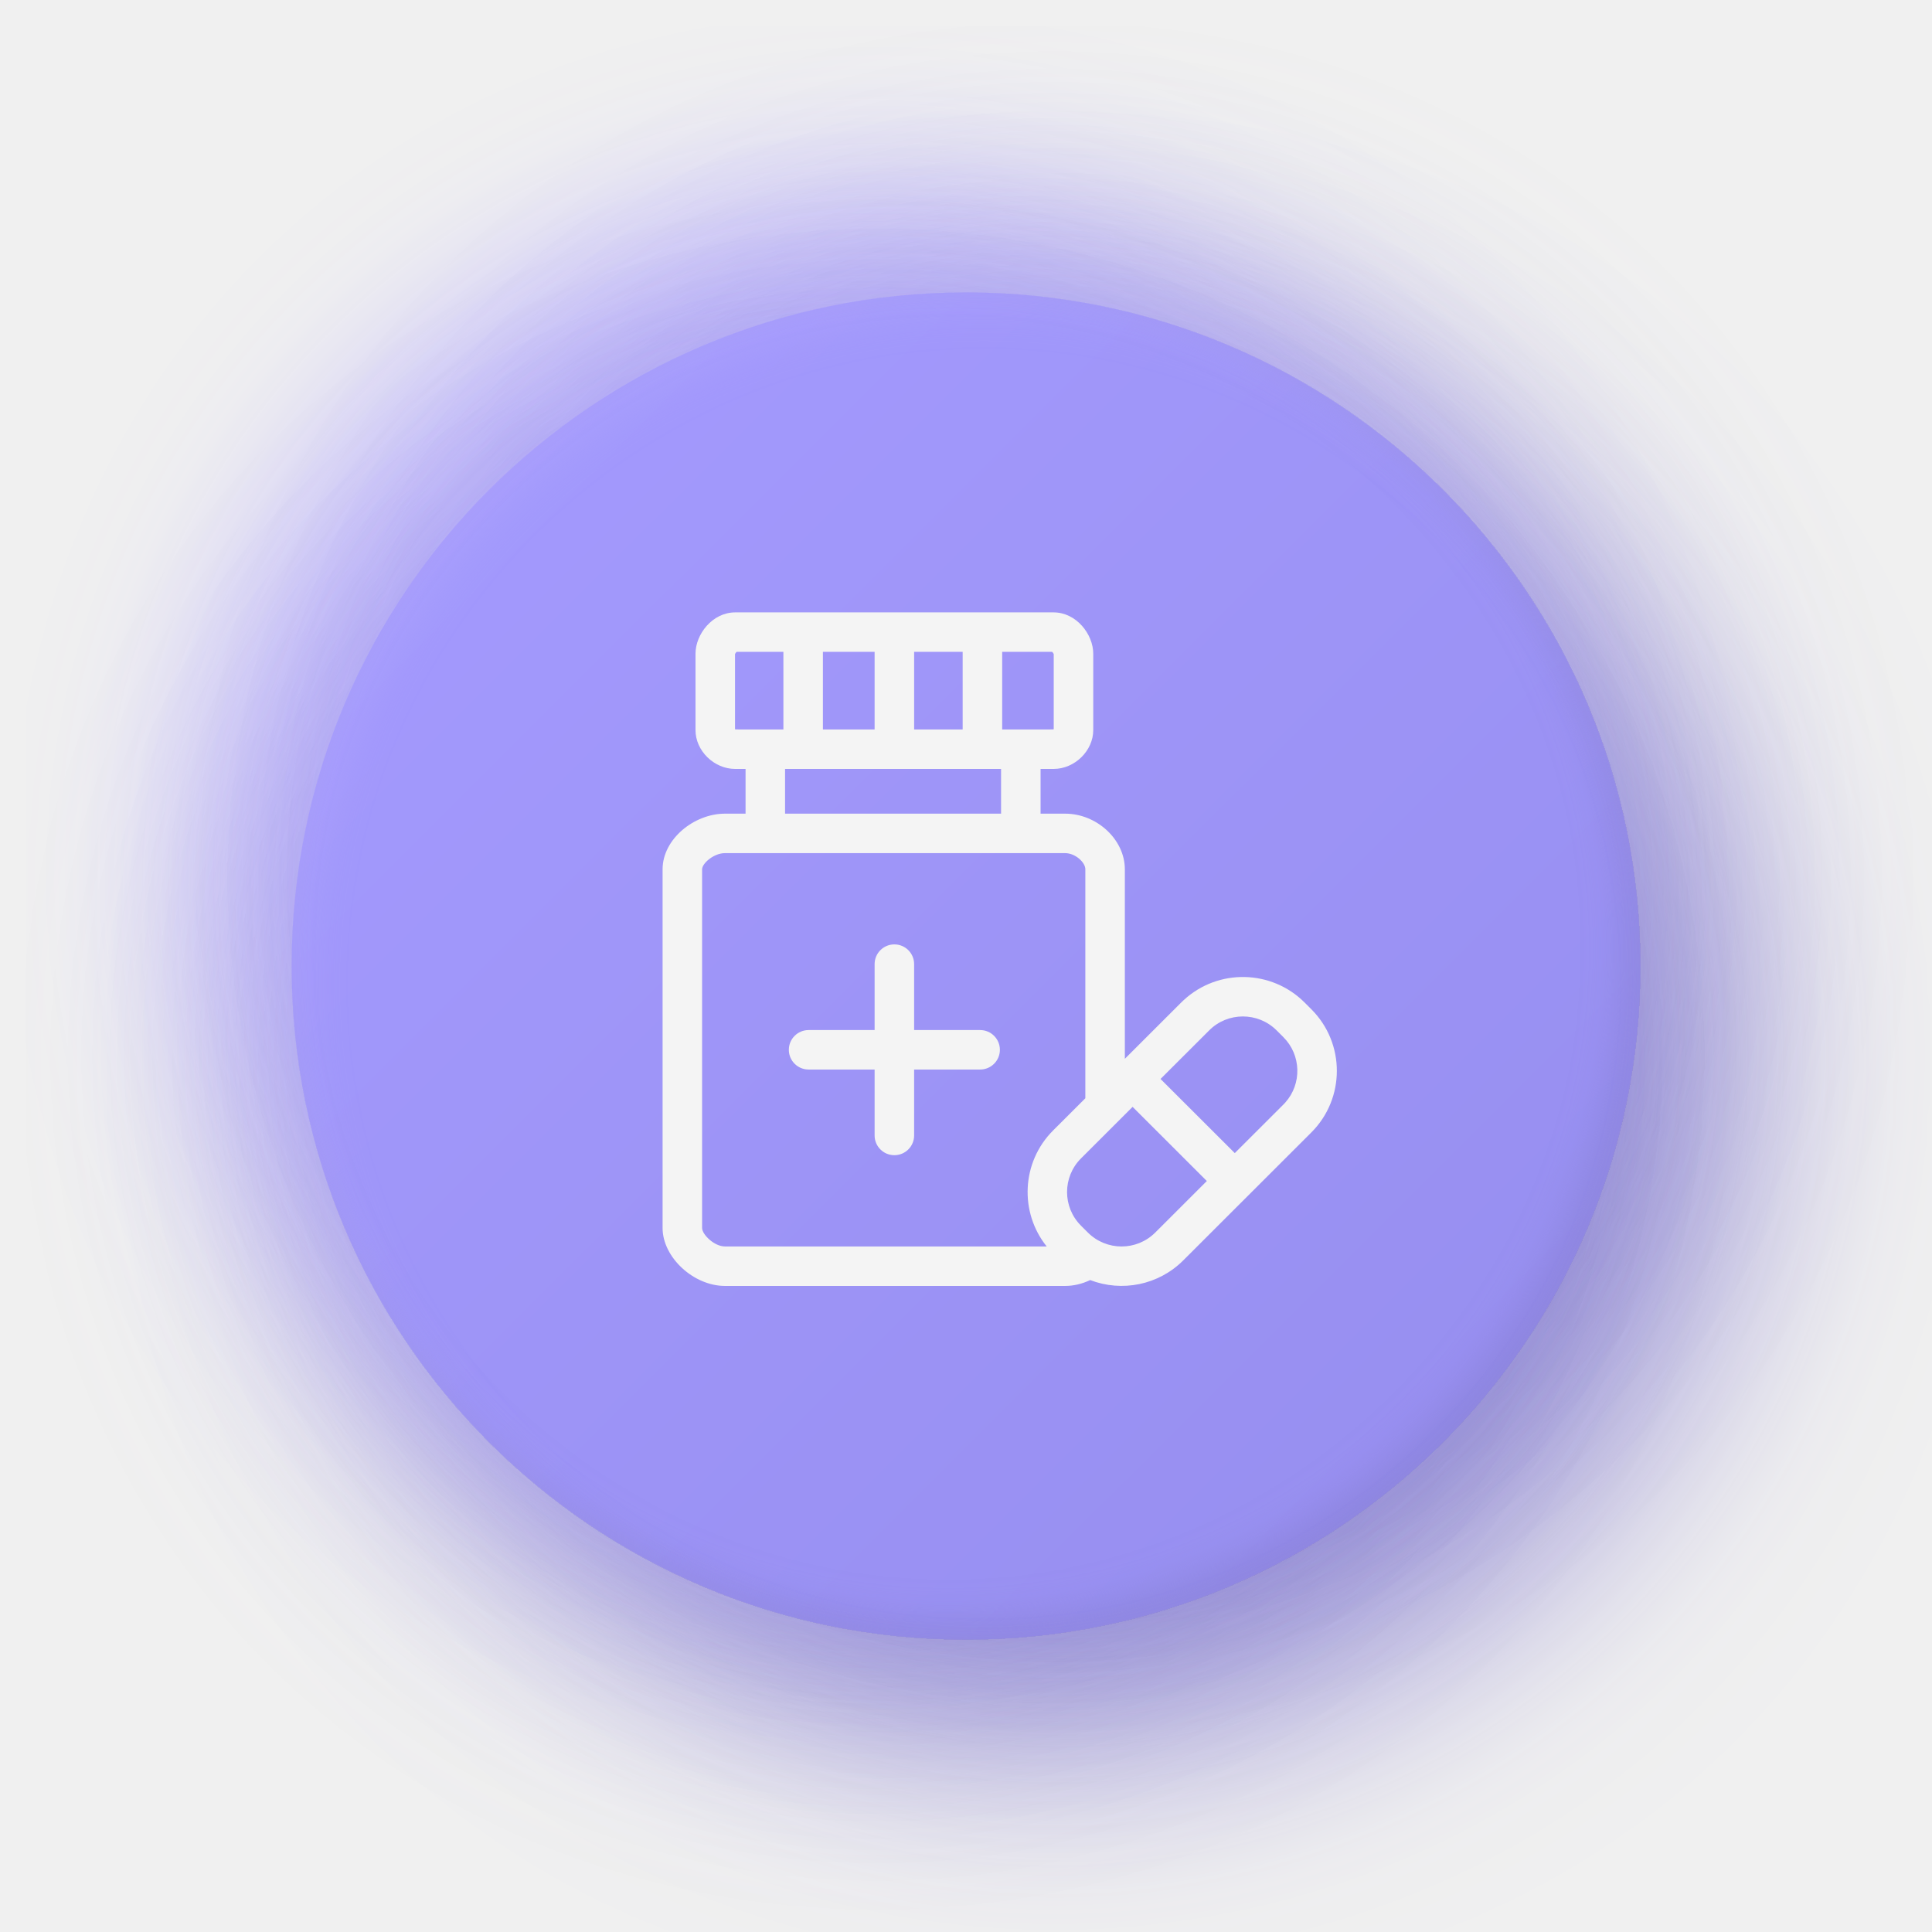
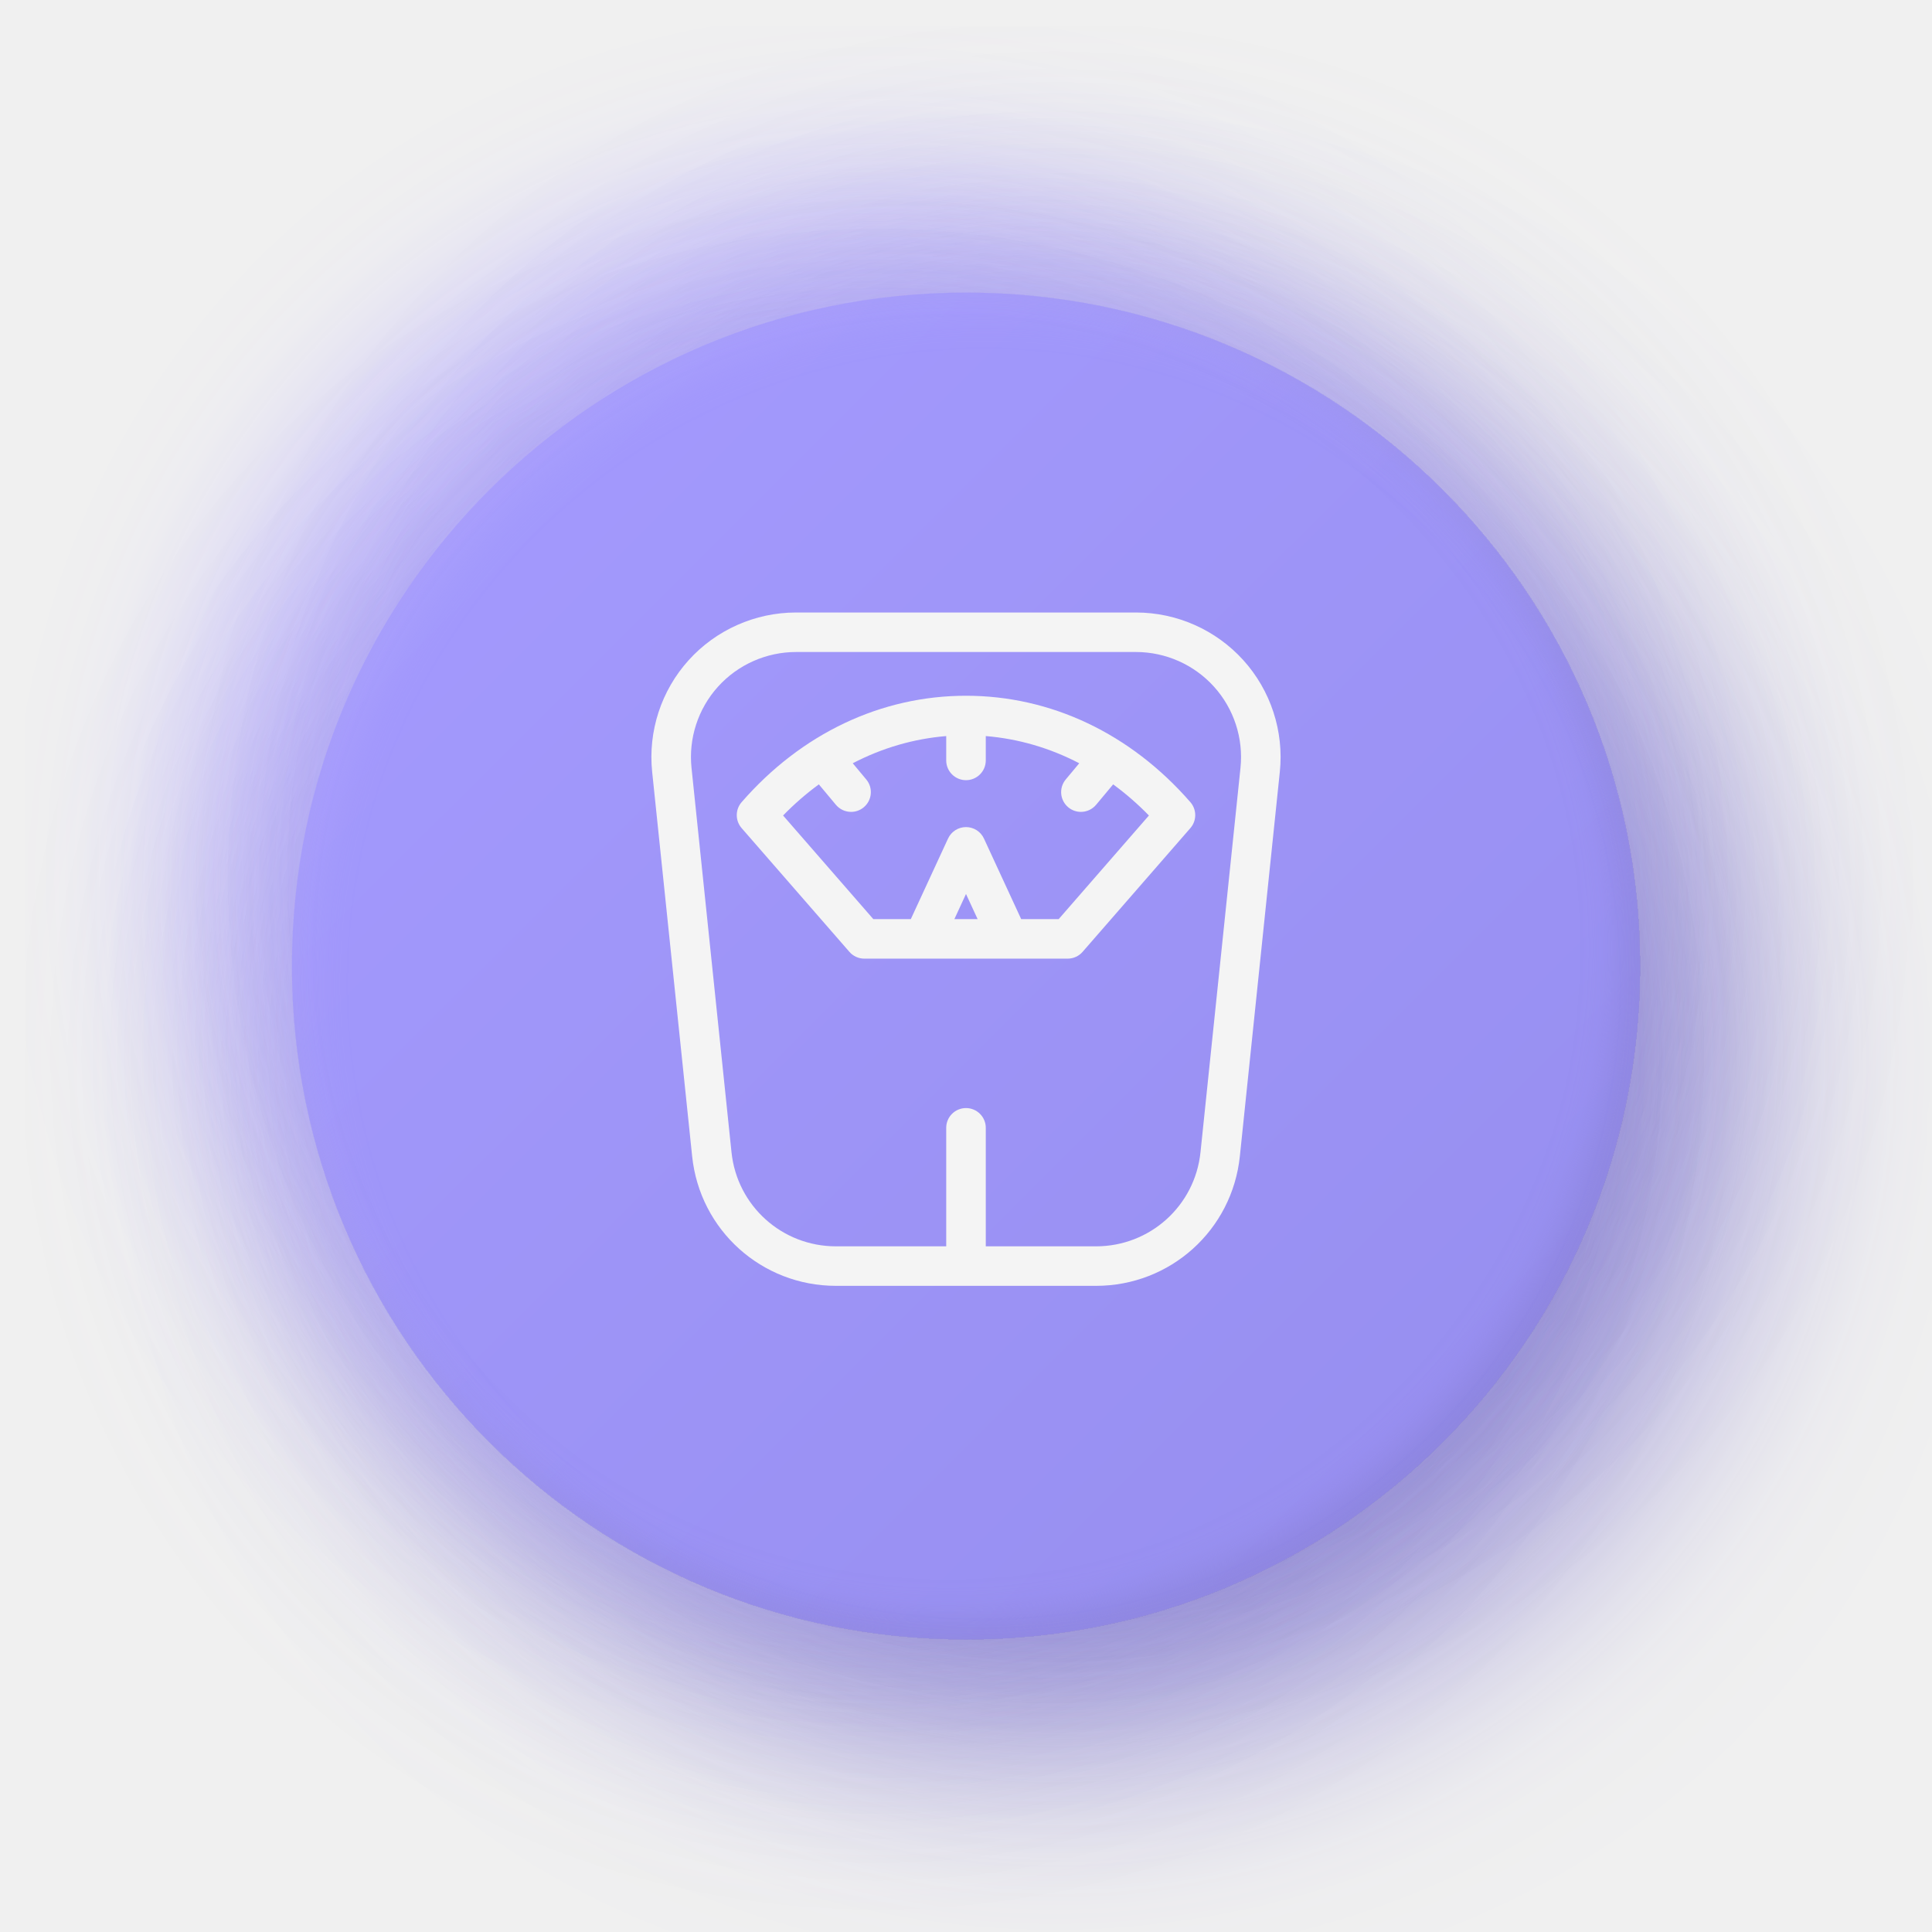
- <svg xmlns="http://www.w3.org/2000/svg" width="109" height="109" viewBox="272.457 -1.5 109 109" fill="none">
-   <g filter="url(#filter3_ddddii_7_23)">
-     <ellipse cx="326.957" cy="53" rx="38.044" ry="38" fill="url(#paint3_linear_7_23)" />
+ <svg xmlns="http://www.w3.org/2000/svg" width="109" height="109" viewBox="89.793 -1.49 109 109" fill="none">
+   <g filter="url(#filter1_ddddii_7_56)">
+     <ellipse cx="144.293" cy="53.01" rx="38.027" ry="37.99" fill="url(#paint1_linear_7_56)" />
  </g>
-   <g clip-path="url(#clip3_7_23)">
-     <path d="M327.754 56.614H324.03V52.894C324.03 52.279 323.531 51.781 322.916 51.781C322.3 51.781 321.801 52.279 321.801 52.894V56.614H318.077C317.461 56.614 316.962 57.113 316.962 57.728C316.962 58.343 317.461 58.841 318.077 58.841H321.801V62.561C321.801 63.176 322.3 63.674 322.916 63.674C323.531 63.674 324.03 63.176 324.03 62.561V58.841H327.754C328.37 58.841 328.869 58.343 328.869 57.728C328.869 57.113 328.37 56.614 327.754 56.614Z" fill="#F4F4F4" />
-     <path d="M346.441 55.441L346.057 55.057C344.2 53.202 341.183 53.128 339.239 54.926C339.106 55.049 339.448 54.711 335.919 58.235V47.543C335.919 45.871 334.344 44.405 332.547 44.405H331.164V41.882H331.899C333.09 41.882 334.136 40.858 334.136 39.691V35.382C334.136 34.281 333.179 33.05 331.899 33.05H313.934C312.653 33.05 311.696 34.281 311.696 35.382V39.691C311.696 40.858 312.742 41.882 313.934 41.882H314.52V44.405H313.359C311.62 44.405 309.839 45.837 309.839 47.543V67.783C309.839 69.432 311.582 71.05 313.359 71.05H332.547C333.026 71.05 333.512 70.935 333.962 70.719C335.757 71.408 337.818 71.003 339.212 69.611L346.441 62.389C348.359 60.474 348.359 57.357 346.441 55.441ZM340.677 56.632C341.715 55.59 343.427 55.579 344.481 56.632L344.865 57.016C345.873 58.023 345.916 59.647 344.969 60.705C344.887 60.796 345.178 60.502 342.121 63.556L337.932 59.373L340.677 56.632ZM324.031 39.655V35.276H326.769V39.655H324.031ZM318.884 39.655V35.276H321.801V39.655H318.884ZM331.907 35.405V39.634C331.872 39.667 332.089 39.655 328.998 39.655V35.276H331.818C331.854 35.309 331.894 35.366 331.907 35.405ZM313.925 39.634V35.405C313.938 35.366 313.978 35.309 314.014 35.276H316.655V39.655C313.77 39.655 313.96 39.667 313.925 39.634ZM316.749 41.882H328.935V44.405H316.749V41.882ZM312.068 67.783V47.543C312.068 47.216 312.719 46.632 313.359 46.632H332.547C333.125 46.632 333.69 47.153 333.69 47.543V60.462L331.871 62.279C330.083 64.065 329.963 66.896 331.51 68.823H313.359C312.752 68.823 312.068 68.145 312.068 67.783ZM337.635 68.037C336.583 69.088 334.881 69.085 333.832 68.037L333.447 67.653C332.396 66.603 332.396 64.903 333.447 63.853C335.962 61.342 333.737 63.564 336.356 60.947L340.544 65.131L337.635 68.037Z" fill="#F4F4F4" />
+   <g clip-path="url(#clip1_7_56)">
+     <path d="M144.293 37.763C144.293 37.763 144.293 37.763 144.293 37.763C139.501 37.763 135.006 39.895 131.634 43.767C131.269 44.186 131.269 44.81 131.634 45.23L137.715 52.212C137.927 52.456 138.234 52.595 138.556 52.595H150.03C150.352 52.595 150.659 52.456 150.871 52.212L156.952 45.23C157.317 44.81 157.317 44.186 156.952 43.767C153.58 39.895 149.084 37.763 144.293 37.763V37.763ZM143.637 50.366L144.293 48.947L144.949 50.366H143.637ZM149.521 50.366H147.407L145.306 45.82C145.124 45.425 144.728 45.173 144.293 45.173C143.858 45.173 143.462 45.425 143.28 45.82L141.179 50.366H139.065L133.973 44.519C134.609 43.866 135.284 43.28 135.991 42.763L136.952 43.914C137.173 44.178 137.49 44.315 137.81 44.315C138.062 44.315 138.315 44.23 138.524 44.056C138.997 43.662 139.061 42.959 138.666 42.486L137.903 41.572C139.556 40.711 141.336 40.189 143.177 40.038V41.411C143.177 42.027 143.677 42.526 144.293 42.526C144.909 42.526 145.409 42.027 145.409 41.411V40.038C147.25 40.189 149.03 40.711 150.682 41.572L149.92 42.486C149.525 42.959 149.589 43.662 150.062 44.056C150.271 44.23 150.524 44.315 150.776 44.315C151.096 44.315 151.413 44.178 151.634 43.914L152.595 42.763C153.302 43.28 153.977 43.866 154.613 44.519L149.521 50.366Z" fill="#F4F4F4" />
+     <path d="M159.943 35.76C158.398 34.048 156.189 33.066 153.882 33.066H134.704C132.397 33.066 130.188 34.048 128.643 35.76C127.098 37.471 126.349 39.768 126.587 42.06L128.843 63.746C129.277 67.913 132.766 71.055 136.959 71.055H151.627C155.82 71.055 159.309 67.913 159.743 63.746L161.998 42.06C162.237 39.768 161.488 37.471 159.943 35.76V35.76ZM159.779 41.83L157.523 63.516C157.208 66.543 154.673 68.826 151.627 68.826H145.409V62.139C145.409 61.524 144.909 61.025 144.293 61.025C143.677 61.025 143.177 61.524 143.177 62.139V68.826H136.959C133.913 68.826 131.378 66.543 131.063 63.516L128.807 41.83C128.634 40.164 129.178 38.496 130.301 37.252C131.423 36.009 133.028 35.295 134.704 35.295H153.882C155.558 35.295 157.163 36.009 158.285 37.252C159.408 38.496 159.952 40.164 159.779 41.83V41.83Z" fill="#F4F4F4" />
  </g>
  <defs>
-     <filter id="filter0_ddddii_7_23" x="0" y="0" width="109.087" height="109" filterUnits="userSpaceOnUse" color-interpolation-filters="sRGB">
+     <filter id="filter0_ddddii_7_56" x="0" y="0.021" width="109.055" height="108.979" filterUnits="userSpaceOnUse" color-interpolation-filters="sRGB">
      <feFlood flood-opacity="0" result="BackgroundImageFix" />
      <feColorMatrix in="SourceAlpha" type="matrix" values="0 0 0 0 0 0 0 0 0 0 0 0 0 0 0 0 0 0 127 0" result="hardAlpha" />
      <feOffset dx="5" dy="5" />
      <feGaussianBlur stdDeviation="6.5" />
      <feColorMatrix type="matrix" values="0 0 0 0 0.518 0 0 0 0 0.486 0 0 0 0 0.812 0 0 0 0.9 0" />
-       <feBlend mode="normal" in2="BackgroundImageFix" result="effect1_dropShadow_7_23" />
+       <feBlend mode="normal" in2="BackgroundImageFix" result="effect1_dropShadow_7_56" />
      <feColorMatrix in="SourceAlpha" type="matrix" values="0 0 0 0 0 0 0 0 0 0 0 0 0 0 0 0 0 0 127 0" result="hardAlpha" />
      <feOffset dx="-5" dy="-5" />
      <feGaussianBlur stdDeviation="5" />
      <feColorMatrix type="matrix" values="0 0 0 0 0.714 0 0 0 0 0.675 0 0 0 0 1 0 0 0 0.9 0" />
-       <feBlend mode="normal" in2="effect1_dropShadow_7_23" result="effect2_dropShadow_7_23" />
+       <feBlend mode="normal" in2="effect1_dropShadow_7_56" result="effect2_dropShadow_7_56" />
      <feColorMatrix in="SourceAlpha" type="matrix" values="0 0 0 0 0 0 0 0 0 0 0 0 0 0 0 0 0 0 127 0" result="hardAlpha" />
      <feOffset dx="5" dy="-5" />
      <feGaussianBlur stdDeviation="5" />
      <feColorMatrix type="matrix" values="0 0 0 0 0.518 0 0 0 0 0.486 0 0 0 0 0.812 0 0 0 0.2 0" />
-       <feBlend mode="normal" in2="effect2_dropShadow_7_23" result="effect3_dropShadow_7_23" />
+       <feBlend mode="normal" in2="effect2_dropShadow_7_56" result="effect3_dropShadow_7_56" />
      <feColorMatrix in="SourceAlpha" type="matrix" values="0 0 0 0 0 0 0 0 0 0 0 0 0 0 0 0 0 0 127 0" result="hardAlpha" />
      <feOffset dx="-5" dy="5" />
      <feGaussianBlur stdDeviation="5" />
      <feColorMatrix type="matrix" values="0 0 0 0 0.518 0 0 0 0 0.486 0 0 0 0 0.812 0 0 0 0.2 0" />
-       <feBlend mode="normal" in2="effect3_dropShadow_7_23" result="effect4_dropShadow_7_23" />
-       <feBlend mode="normal" in="SourceGraphic" in2="effect4_dropShadow_7_23" result="shape" />
+       <feBlend mode="normal" in2="effect3_dropShadow_7_56" result="effect4_dropShadow_7_56" />
+       <feBlend mode="normal" in="SourceGraphic" in2="effect4_dropShadow_7_56" result="shape" />
      <feColorMatrix in="SourceAlpha" type="matrix" values="0 0 0 0 0 0 0 0 0 0 0 0 0 0 0 0 0 0 127 0" result="hardAlpha" />
      <feOffset dx="-1" dy="-1" />
      <feGaussianBlur stdDeviation="1" />
      <feComposite in2="hardAlpha" operator="arithmetic" k2="-1" k3="1" />
      <feColorMatrix type="matrix" values="0 0 0 0 0.518 0 0 0 0 0.486 0 0 0 0 0.812 0 0 0 0.5 0" />
-       <feBlend mode="normal" in2="shape" result="effect5_innerShadow_7_23" />
+       <feBlend mode="normal" in2="shape" result="effect5_innerShadow_7_56" />
      <feColorMatrix in="SourceAlpha" type="matrix" values="0 0 0 0 0 0 0 0 0 0 0 0 0 0 0 0 0 0 127 0" result="hardAlpha" />
      <feOffset dx="1" dy="1" />
      <feGaussianBlur stdDeviation="1" />
      <feComposite in2="hardAlpha" operator="arithmetic" k2="-1" k3="1" />
      <feColorMatrix type="matrix" values="0 0 0 0 0.714 0 0 0 0 0.675 0 0 0 0 1 0 0 0 0.3 0" />
-       <feBlend mode="normal" in2="effect5_innerShadow_7_23" result="effect6_innerShadow_7_23" />
+       <feBlend mode="normal" in2="effect5_innerShadow_7_56" result="effect6_innerShadow_7_56" />
    </filter>
-     <filter id="filter1_ddddii_7_23" x="91.304" y="0" width="109.087" height="109" filterUnits="userSpaceOnUse" color-interpolation-filters="sRGB">
+     <filter id="filter1_ddddii_7_56" x="91.266" y="0.021" width="109.055" height="108.979" filterUnits="userSpaceOnUse" color-interpolation-filters="sRGB">
      <feFlood flood-opacity="0" result="BackgroundImageFix" />
      <feColorMatrix in="SourceAlpha" type="matrix" values="0 0 0 0 0 0 0 0 0 0 0 0 0 0 0 0 0 0 127 0" result="hardAlpha" />
      <feOffset dx="5" dy="5" />
      <feGaussianBlur stdDeviation="6.5" />
      <feColorMatrix type="matrix" values="0 0 0 0 0.518 0 0 0 0 0.486 0 0 0 0 0.812 0 0 0 0.9 0" />
-       <feBlend mode="normal" in2="BackgroundImageFix" result="effect1_dropShadow_7_23" />
+       <feBlend mode="normal" in2="BackgroundImageFix" result="effect1_dropShadow_7_56" />
      <feColorMatrix in="SourceAlpha" type="matrix" values="0 0 0 0 0 0 0 0 0 0 0 0 0 0 0 0 0 0 127 0" result="hardAlpha" />
      <feOffset dx="-5" dy="-5" />
      <feGaussianBlur stdDeviation="5" />
      <feColorMatrix type="matrix" values="0 0 0 0 0.714 0 0 0 0 0.675 0 0 0 0 1 0 0 0 0.9 0" />
-       <feBlend mode="normal" in2="effect1_dropShadow_7_23" result="effect2_dropShadow_7_23" />
+       <feBlend mode="normal" in2="effect1_dropShadow_7_56" result="effect2_dropShadow_7_56" />
      <feColorMatrix in="SourceAlpha" type="matrix" values="0 0 0 0 0 0 0 0 0 0 0 0 0 0 0 0 0 0 127 0" result="hardAlpha" />
      <feOffset dx="5" dy="-5" />
      <feGaussianBlur stdDeviation="5" />
      <feColorMatrix type="matrix" values="0 0 0 0 0.518 0 0 0 0 0.486 0 0 0 0 0.812 0 0 0 0.2 0" />
-       <feBlend mode="normal" in2="effect2_dropShadow_7_23" result="effect3_dropShadow_7_23" />
+       <feBlend mode="normal" in2="effect2_dropShadow_7_56" result="effect3_dropShadow_7_56" />
      <feColorMatrix in="SourceAlpha" type="matrix" values="0 0 0 0 0 0 0 0 0 0 0 0 0 0 0 0 0 0 127 0" result="hardAlpha" />
      <feOffset dx="-5" dy="5" />
      <feGaussianBlur stdDeviation="5" />
      <feColorMatrix type="matrix" values="0 0 0 0 0.518 0 0 0 0 0.486 0 0 0 0 0.812 0 0 0 0.2 0" />
-       <feBlend mode="normal" in2="effect3_dropShadow_7_23" result="effect4_dropShadow_7_23" />
-       <feBlend mode="normal" in="SourceGraphic" in2="effect4_dropShadow_7_23" result="shape" />
+       <feBlend mode="normal" in2="effect3_dropShadow_7_56" result="effect4_dropShadow_7_56" />
+       <feBlend mode="normal" in="SourceGraphic" in2="effect4_dropShadow_7_56" result="shape" />
      <feColorMatrix in="SourceAlpha" type="matrix" values="0 0 0 0 0 0 0 0 0 0 0 0 0 0 0 0 0 0 127 0" result="hardAlpha" />
      <feOffset dx="-1" dy="-1" />
      <feGaussianBlur stdDeviation="1" />
      <feComposite in2="hardAlpha" operator="arithmetic" k2="-1" k3="1" />
      <feColorMatrix type="matrix" values="0 0 0 0 0.518 0 0 0 0 0.486 0 0 0 0 0.812 0 0 0 0.5 0" />
-       <feBlend mode="normal" in2="shape" result="effect5_innerShadow_7_23" />
+       <feBlend mode="normal" in2="shape" result="effect5_innerShadow_7_56" />
      <feColorMatrix in="SourceAlpha" type="matrix" values="0 0 0 0 0 0 0 0 0 0 0 0 0 0 0 0 0 0 127 0" result="hardAlpha" />
      <feOffset dx="1" dy="1" />
      <feGaussianBlur stdDeviation="1" />
      <feComposite in2="hardAlpha" operator="arithmetic" k2="-1" k3="1" />
      <feColorMatrix type="matrix" values="0 0 0 0 0.714 0 0 0 0 0.675 0 0 0 0 1 0 0 0 0.3 0" />
-       <feBlend mode="normal" in2="effect5_innerShadow_7_23" result="effect6_innerShadow_7_23" />
+       <feBlend mode="normal" in2="effect5_innerShadow_7_56" result="effect6_innerShadow_7_56" />
    </filter>
-     <filter id="filter2_ddddii_7_23" x="182.609" y="0" width="109.087" height="109" filterUnits="userSpaceOnUse" color-interpolation-filters="sRGB">
+     <filter id="filter2_ddddii_7_56" x="182.531" y="0.021" width="109.055" height="108.979" filterUnits="userSpaceOnUse" color-interpolation-filters="sRGB">
+       <feFlood flood-opacity="0" result="BackgroundImageFix" />
+       <feColorMatrix in="SourceAlpha" type="matrix" values="0 0 0 0 0 0 0 0 0 0 0 0 0 0 0 0 0 0 127 0" result="hardAlpha" />
+       <feOffset dx="5" dy="5" />
+       <feGaussianBlur stdDeviation="6.5" />
+       <feColorMatrix type="matrix" values="0 0 0 0 0.518 0 0 0 0 0.486 0 0 0 0 0.808 0 0 0 0.9 0" />
+       <feBlend mode="normal" in2="BackgroundImageFix" result="effect1_dropShadow_7_56" />
+       <feColorMatrix in="SourceAlpha" type="matrix" values="0 0 0 0 0 0 0 0 0 0 0 0 0 0 0 0 0 0 127 0" result="hardAlpha" />
+       <feOffset dx="-5" dy="-5" />
+       <feGaussianBlur stdDeviation="5" />
+       <feColorMatrix type="matrix" values="0 0 0 0 0.714 0 0 0 0 0.675 0 0 0 0 1 0 0 0 0.9 0" />
+       <feBlend mode="normal" in2="effect1_dropShadow_7_56" result="effect2_dropShadow_7_56" />
+       <feColorMatrix in="SourceAlpha" type="matrix" values="0 0 0 0 0 0 0 0 0 0 0 0 0 0 0 0 0 0 127 0" result="hardAlpha" />
+       <feOffset dx="5" dy="-5" />
+       <feGaussianBlur stdDeviation="5" />
+       <feColorMatrix type="matrix" values="0 0 0 0 0.518 0 0 0 0 0.486 0 0 0 0 0.808 0 0 0 0.2 0" />
+       <feBlend mode="normal" in2="effect2_dropShadow_7_56" result="effect3_dropShadow_7_56" />
+       <feColorMatrix in="SourceAlpha" type="matrix" values="0 0 0 0 0 0 0 0 0 0 0 0 0 0 0 0 0 0 127 0" result="hardAlpha" />
+       <feOffset dx="-5" dy="5" />
+       <feGaussianBlur stdDeviation="5" />
+       <feColorMatrix type="matrix" values="0 0 0 0 0.518 0 0 0 0 0.486 0 0 0 0 0.808 0 0 0 0.2 0" />
+       <feBlend mode="normal" in2="effect3_dropShadow_7_56" result="effect4_dropShadow_7_56" />
+       <feBlend mode="normal" in="SourceGraphic" in2="effect4_dropShadow_7_56" result="shape" />
+       <feColorMatrix in="SourceAlpha" type="matrix" values="0 0 0 0 0 0 0 0 0 0 0 0 0 0 0 0 0 0 127 0" result="hardAlpha" />
+       <feOffset dx="-1" dy="-1" />
+       <feGaussianBlur stdDeviation="1" />
+       <feComposite in2="hardAlpha" operator="arithmetic" k2="-1" k3="1" />
+       <feColorMatrix type="matrix" values="0 0 0 0 0.518 0 0 0 0 0.486 0 0 0 0 0.808 0 0 0 0.5 0" />
+       <feBlend mode="normal" in2="shape" result="effect5_innerShadow_7_56" />
+       <feColorMatrix in="SourceAlpha" type="matrix" values="0 0 0 0 0 0 0 0 0 0 0 0 0 0 0 0 0 0 127 0" result="hardAlpha" />
+       <feOffset dx="1" dy="1" />
+       <feGaussianBlur stdDeviation="1" />
+       <feComposite in2="hardAlpha" operator="arithmetic" k2="-1" k3="1" />
+       <feColorMatrix type="matrix" values="0 0 0 0 0.714 0 0 0 0 0.675 0 0 0 0 1 0 0 0 0.3 0" />
+       <feBlend mode="normal" in2="effect5_innerShadow_7_56" result="effect6_innerShadow_7_56" />
+     </filter>
+     <filter id="filter3_ddddii_7_56" x="273.945" y="0" width="109.055" height="108.979" filterUnits="userSpaceOnUse" color-interpolation-filters="sRGB">
      <feFlood flood-opacity="0" result="BackgroundImageFix" />
      <feColorMatrix in="SourceAlpha" type="matrix" values="0 0 0 0 0 0 0 0 0 0 0 0 0 0 0 0 0 0 127 0" result="hardAlpha" />
      <feOffset dx="5" dy="5" />
      <feGaussianBlur stdDeviation="6.5" />
      <feColorMatrix type="matrix" values="0 0 0 0 0.518 0 0 0 0 0.486 0 0 0 0 0.812 0 0 0 0.9 0" />
-       <feBlend mode="normal" in2="BackgroundImageFix" result="effect1_dropShadow_7_23" />
+       <feBlend mode="normal" in2="BackgroundImageFix" result="effect1_dropShadow_7_56" />
      <feColorMatrix in="SourceAlpha" type="matrix" values="0 0 0 0 0 0 0 0 0 0 0 0 0 0 0 0 0 0 127 0" result="hardAlpha" />
      <feOffset dx="-5" dy="-5" />
      <feGaussianBlur stdDeviation="5" />
      <feColorMatrix type="matrix" values="0 0 0 0 0.714 0 0 0 0 0.675 0 0 0 0 1 0 0 0 0.9 0" />
-       <feBlend mode="normal" in2="effect1_dropShadow_7_23" result="effect2_dropShadow_7_23" />
+       <feBlend mode="normal" in2="effect1_dropShadow_7_56" result="effect2_dropShadow_7_56" />
      <feColorMatrix in="SourceAlpha" type="matrix" values="0 0 0 0 0 0 0 0 0 0 0 0 0 0 0 0 0 0 127 0" result="hardAlpha" />
      <feOffset dx="5" dy="-5" />
      <feGaussianBlur stdDeviation="5" />
      <feColorMatrix type="matrix" values="0 0 0 0 0.518 0 0 0 0 0.486 0 0 0 0 0.812 0 0 0 0.2 0" />
-       <feBlend mode="normal" in2="effect2_dropShadow_7_23" result="effect3_dropShadow_7_23" />
+       <feBlend mode="normal" in2="effect2_dropShadow_7_56" result="effect3_dropShadow_7_56" />
      <feColorMatrix in="SourceAlpha" type="matrix" values="0 0 0 0 0 0 0 0 0 0 0 0 0 0 0 0 0 0 127 0" result="hardAlpha" />
      <feOffset dx="-5" dy="5" />
      <feGaussianBlur stdDeviation="5" />
      <feColorMatrix type="matrix" values="0 0 0 0 0.518 0 0 0 0 0.486 0 0 0 0 0.812 0 0 0 0.2 0" />
-       <feBlend mode="normal" in2="effect3_dropShadow_7_23" result="effect4_dropShadow_7_23" />
-       <feBlend mode="normal" in="SourceGraphic" in2="effect4_dropShadow_7_23" result="shape" />
+       <feBlend mode="normal" in2="effect3_dropShadow_7_56" result="effect4_dropShadow_7_56" />
+       <feBlend mode="normal" in="SourceGraphic" in2="effect4_dropShadow_7_56" result="shape" />
      <feColorMatrix in="SourceAlpha" type="matrix" values="0 0 0 0 0 0 0 0 0 0 0 0 0 0 0 0 0 0 127 0" result="hardAlpha" />
      <feOffset dx="-1" dy="-1" />
      <feGaussianBlur stdDeviation="1" />
      <feComposite in2="hardAlpha" operator="arithmetic" k2="-1" k3="1" />
      <feColorMatrix type="matrix" values="0 0 0 0 0.518 0 0 0 0 0.486 0 0 0 0 0.812 0 0 0 0.5 0" />
-       <feBlend mode="normal" in2="shape" result="effect5_innerShadow_7_23" />
+       <feBlend mode="normal" in2="shape" result="effect5_innerShadow_7_56" />
      <feColorMatrix in="SourceAlpha" type="matrix" values="0 0 0 0 0 0 0 0 0 0 0 0 0 0 0 0 0 0 127 0" result="hardAlpha" />
      <feOffset dx="1" dy="1" />
      <feGaussianBlur stdDeviation="1" />
      <feComposite in2="hardAlpha" operator="arithmetic" k2="-1" k3="1" />
      <feColorMatrix type="matrix" values="0 0 0 0 0.714 0 0 0 0 0.675 0 0 0 0 1 0 0 0 0.3 0" />
-       <feBlend mode="normal" in2="effect5_innerShadow_7_23" result="effect6_innerShadow_7_23" />
+       <feBlend mode="normal" in2="effect5_innerShadow_7_56" result="effect6_innerShadow_7_56" />
    </filter>
-     <filter id="filter3_ddddii_7_23" x="273.913" y="0" width="109.087" height="109" filterUnits="userSpaceOnUse" color-interpolation-filters="sRGB">
-       <feFlood flood-opacity="0" result="BackgroundImageFix" />
-       <feColorMatrix in="SourceAlpha" type="matrix" values="0 0 0 0 0 0 0 0 0 0 0 0 0 0 0 0 0 0 127 0" result="hardAlpha" />
-       <feOffset dx="5" dy="5" />
-       <feGaussianBlur stdDeviation="6.5" />
-       <feColorMatrix type="matrix" values="0 0 0 0 0.518 0 0 0 0 0.486 0 0 0 0 0.812 0 0 0 0.9 0" />
-       <feBlend mode="normal" in2="BackgroundImageFix" result="effect1_dropShadow_7_23" />
-       <feColorMatrix in="SourceAlpha" type="matrix" values="0 0 0 0 0 0 0 0 0 0 0 0 0 0 0 0 0 0 127 0" result="hardAlpha" />
-       <feOffset dx="-5" dy="-5" />
-       <feGaussianBlur stdDeviation="5" />
-       <feColorMatrix type="matrix" values="0 0 0 0 0.714 0 0 0 0 0.675 0 0 0 0 1 0 0 0 0.9 0" />
-       <feBlend mode="normal" in2="effect1_dropShadow_7_23" result="effect2_dropShadow_7_23" />
-       <feColorMatrix in="SourceAlpha" type="matrix" values="0 0 0 0 0 0 0 0 0 0 0 0 0 0 0 0 0 0 127 0" result="hardAlpha" />
-       <feOffset dx="5" dy="-5" />
-       <feGaussianBlur stdDeviation="5" />
-       <feColorMatrix type="matrix" values="0 0 0 0 0.518 0 0 0 0 0.486 0 0 0 0 0.812 0 0 0 0.2 0" />
-       <feBlend mode="normal" in2="effect2_dropShadow_7_23" result="effect3_dropShadow_7_23" />
-       <feColorMatrix in="SourceAlpha" type="matrix" values="0 0 0 0 0 0 0 0 0 0 0 0 0 0 0 0 0 0 127 0" result="hardAlpha" />
-       <feOffset dx="-5" dy="5" />
-       <feGaussianBlur stdDeviation="5" />
-       <feColorMatrix type="matrix" values="0 0 0 0 0.518 0 0 0 0 0.486 0 0 0 0 0.812 0 0 0 0.2 0" />
-       <feBlend mode="normal" in2="effect3_dropShadow_7_23" result="effect4_dropShadow_7_23" />
-       <feBlend mode="normal" in="SourceGraphic" in2="effect4_dropShadow_7_23" result="shape" />
-       <feColorMatrix in="SourceAlpha" type="matrix" values="0 0 0 0 0 0 0 0 0 0 0 0 0 0 0 0 0 0 127 0" result="hardAlpha" />
-       <feOffset dx="-1" dy="-1" />
-       <feGaussianBlur stdDeviation="1" />
-       <feComposite in2="hardAlpha" operator="arithmetic" k2="-1" k3="1" />
-       <feColorMatrix type="matrix" values="0 0 0 0 0.518 0 0 0 0 0.486 0 0 0 0 0.812 0 0 0 0.5 0" />
-       <feBlend mode="normal" in2="shape" result="effect5_innerShadow_7_23" />
-       <feColorMatrix in="SourceAlpha" type="matrix" values="0 0 0 0 0 0 0 0 0 0 0 0 0 0 0 0 0 0 127 0" result="hardAlpha" />
-       <feOffset dx="1" dy="1" />
-       <feGaussianBlur stdDeviation="1" />
-       <feComposite in2="hardAlpha" operator="arithmetic" k2="-1" k3="1" />
-       <feColorMatrix type="matrix" values="0 0 0 0 0.714 0 0 0 0 0.675 0 0 0 0 1 0 0 0 0.3 0" />
-       <feBlend mode="normal" in2="effect5_innerShadow_7_23" result="effect6_innerShadow_7_23" />
-     </filter>
-     <linearGradient id="paint0_linear_7_23" x1="15" y1="15" x2="91" y2="91.087" gradientUnits="userSpaceOnUse">
+     <linearGradient id="paint0_linear_7_56" x1="15" y1="15.021" x2="90.979" y2="91.075" gradientUnits="userSpaceOnUse">
      <stop stop-color="#A59BFF" />
      <stop offset="1" stop-color="#958DEE" />
    </linearGradient>
-     <linearGradient id="paint1_linear_7_23" x1="106.304" y1="15" x2="182.304" y2="91.087" gradientUnits="userSpaceOnUse">
+     <linearGradient id="paint1_linear_7_56" x1="106.266" y1="15.021" x2="182.245" y2="91.075" gradientUnits="userSpaceOnUse">
      <stop stop-color="#A59BFF" />
      <stop offset="1" stop-color="#958DEE" />
    </linearGradient>
-     <linearGradient id="paint2_linear_7_23" x1="197.609" y1="15" x2="273.609" y2="91.087" gradientUnits="userSpaceOnUse">
+     <linearGradient id="paint2_linear_7_56" x1="197.531" y1="15.021" x2="273.51" y2="91.075" gradientUnits="userSpaceOnUse">
+       <stop stop-color="#A59BFF" />
+       <stop offset="1" stop-color="#958DEB" />
+     </linearGradient>
+     <linearGradient id="paint3_linear_7_56" x1="288.945" y1="15" x2="364.925" y2="91.055" gradientUnits="userSpaceOnUse">
      <stop stop-color="#A59BFF" />
      <stop offset="1" stop-color="#958DEE" />
    </linearGradient>
-     <linearGradient id="paint3_linear_7_23" x1="288.913" y1="15" x2="364.913" y2="91.087" gradientUnits="userSpaceOnUse">
-       <stop stop-color="#A59BFF" />
-       <stop offset="1" stop-color="#958DEE" />
-     </linearGradient>
-     <clipPath id="clip0_7_23">
-       <rect width="38.044" height="38" fill="white" transform="translate(32.1196 32.1)" />
+     <clipPath id="clip0_7_56">
+       <rect width="38.027" height="37.99" fill="white" transform="translate(32.1123 32.1161)" />
    </clipPath>
-     <clipPath id="clip1_7_23">
-       <rect width="38.044" height="38" fill="white" transform="translate(123.424 32.1)" />
+     <clipPath id="clip1_7_56">
+       <rect width="38.027" height="37.989" fill="white" transform="translate(125.279 33.0659)" />
    </clipPath>
-     <clipPath id="clip2_7_23">
-       <rect width="38.044" height="38" fill="white" transform="translate(215.679 31.15)" />
+     <clipPath id="clip2_7_56">
+       <rect width="38.027" height="37.99" fill="white" transform="translate(215.594 32.1161)" />
    </clipPath>
-     <clipPath id="clip3_7_23">
-       <rect width="38.044" height="38" fill="white" transform="translate(309.837 33.0499)" />
+     <clipPath id="clip3_7_56">
+       <rect width="38.027" height="37.99" fill="white" transform="translate(305.909 32.1161)" />
    </clipPath>
  </defs>
</svg>
